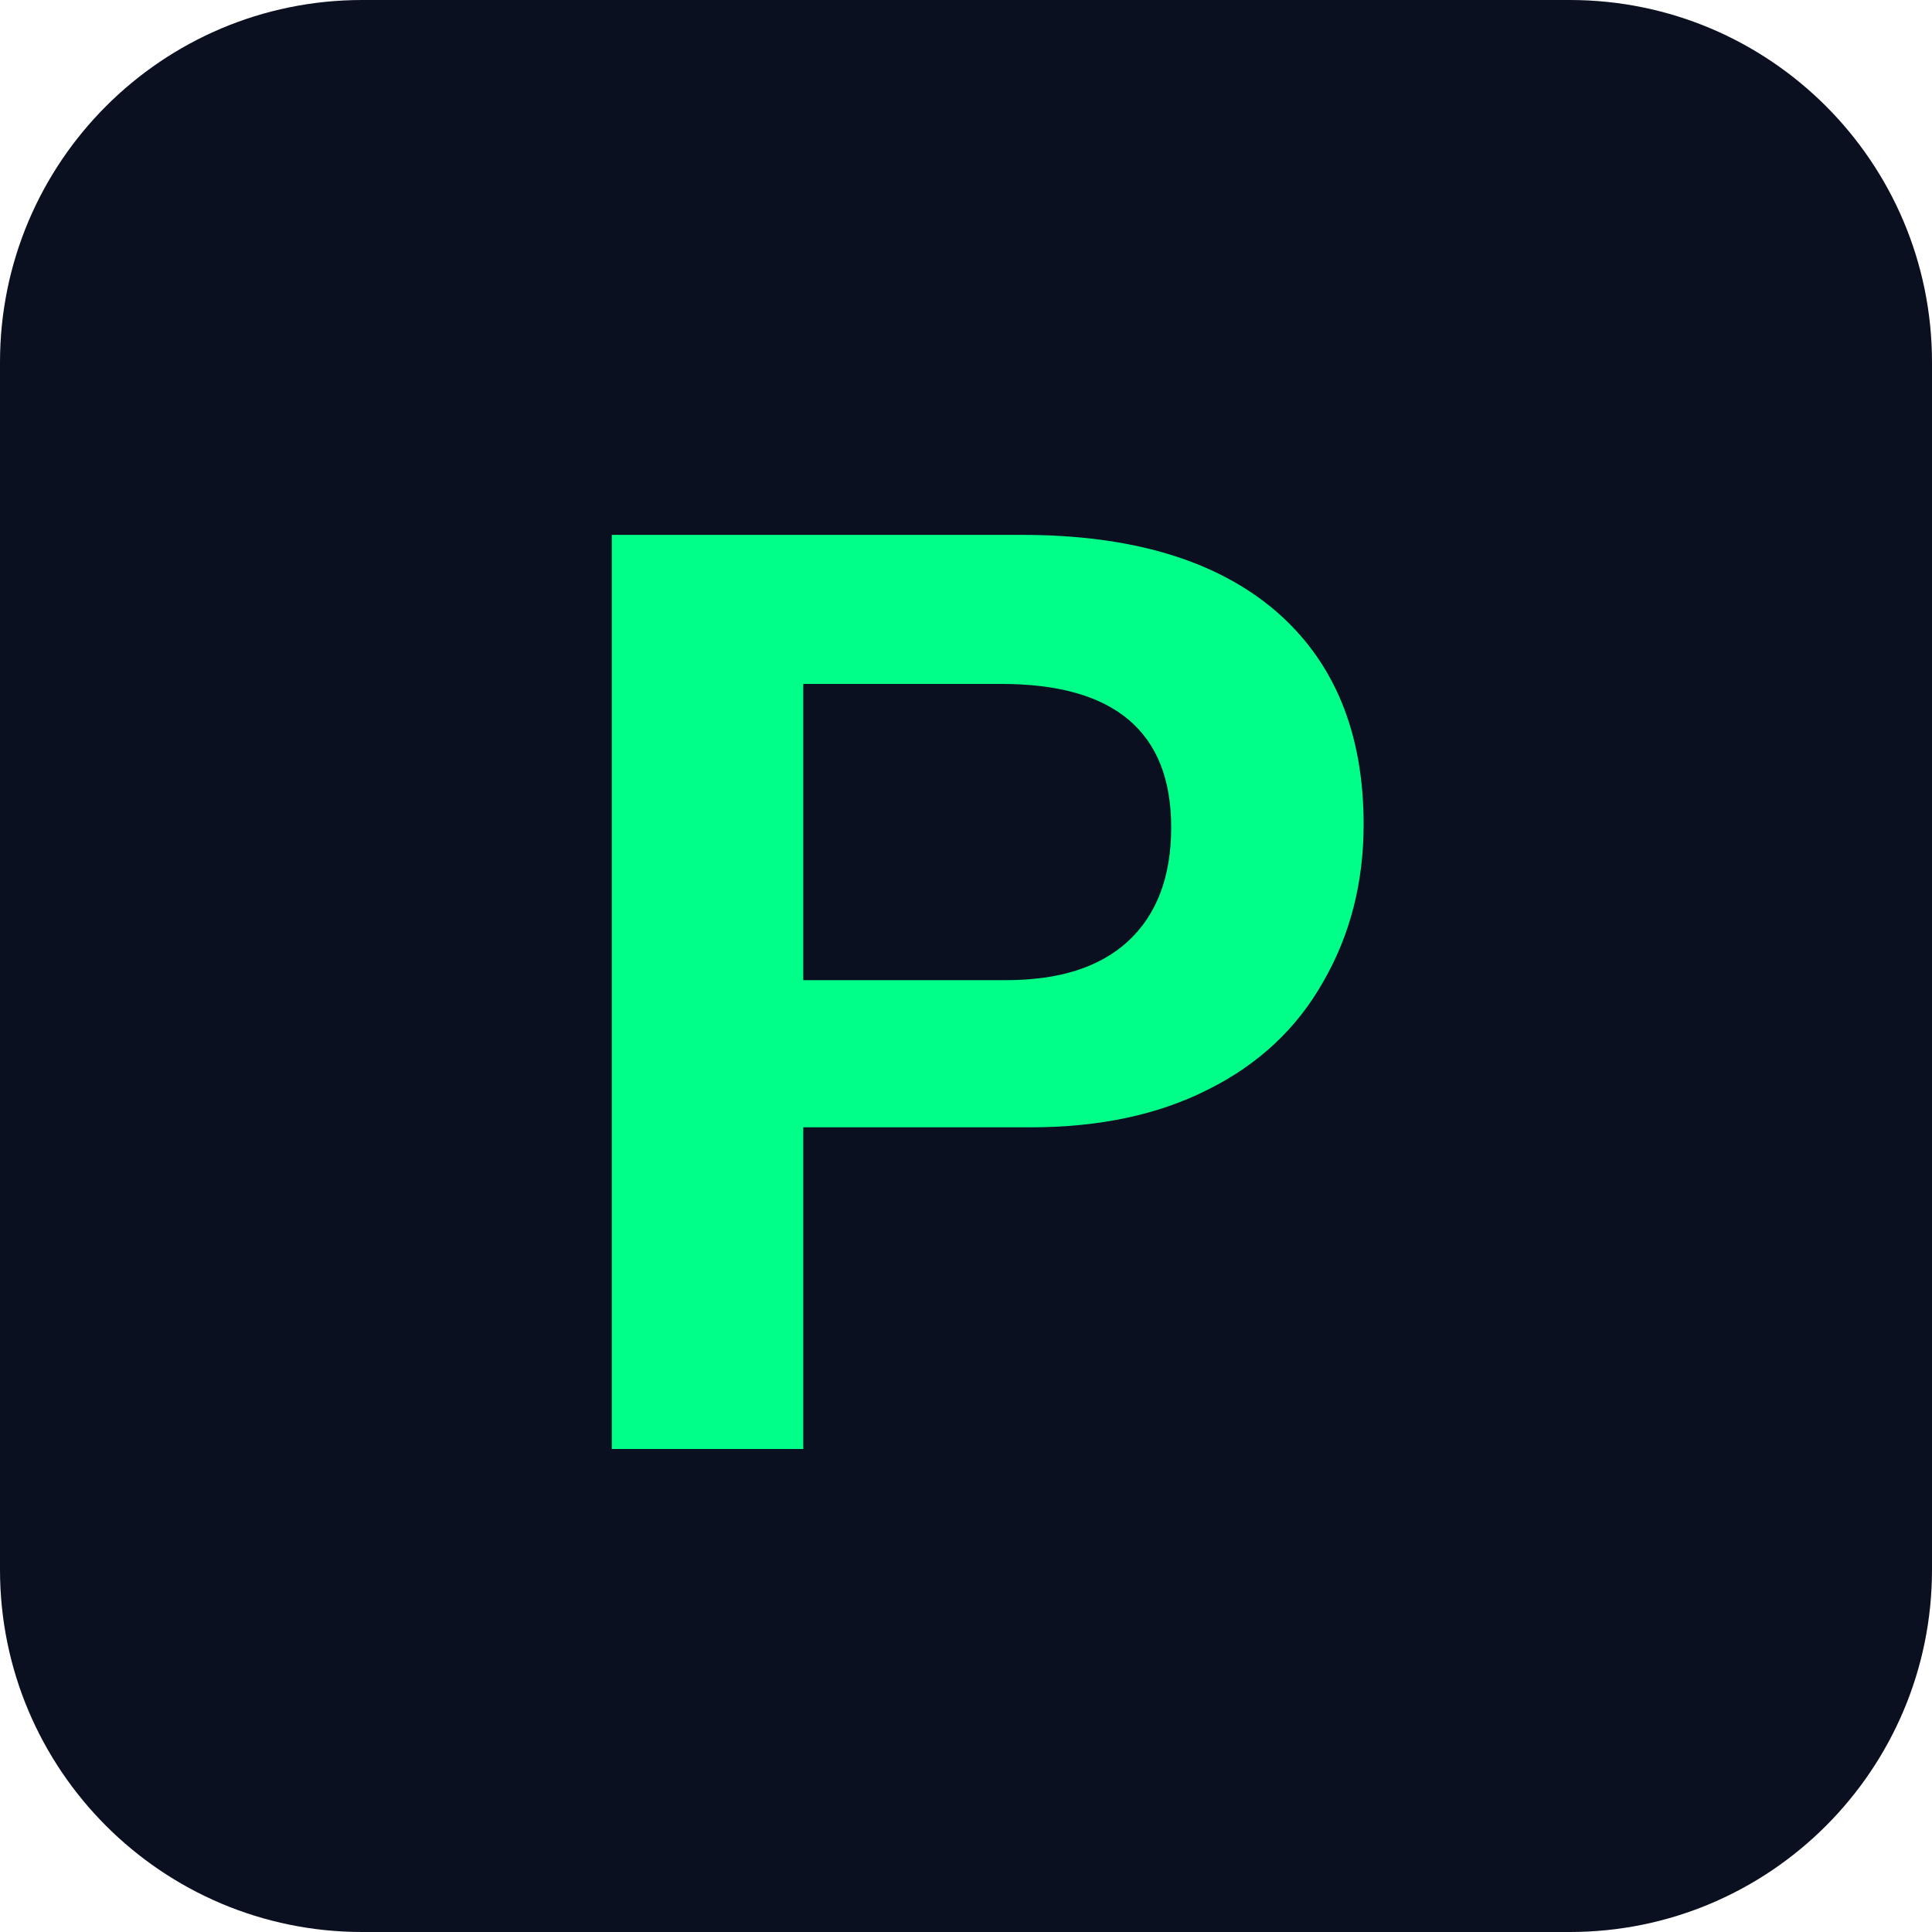
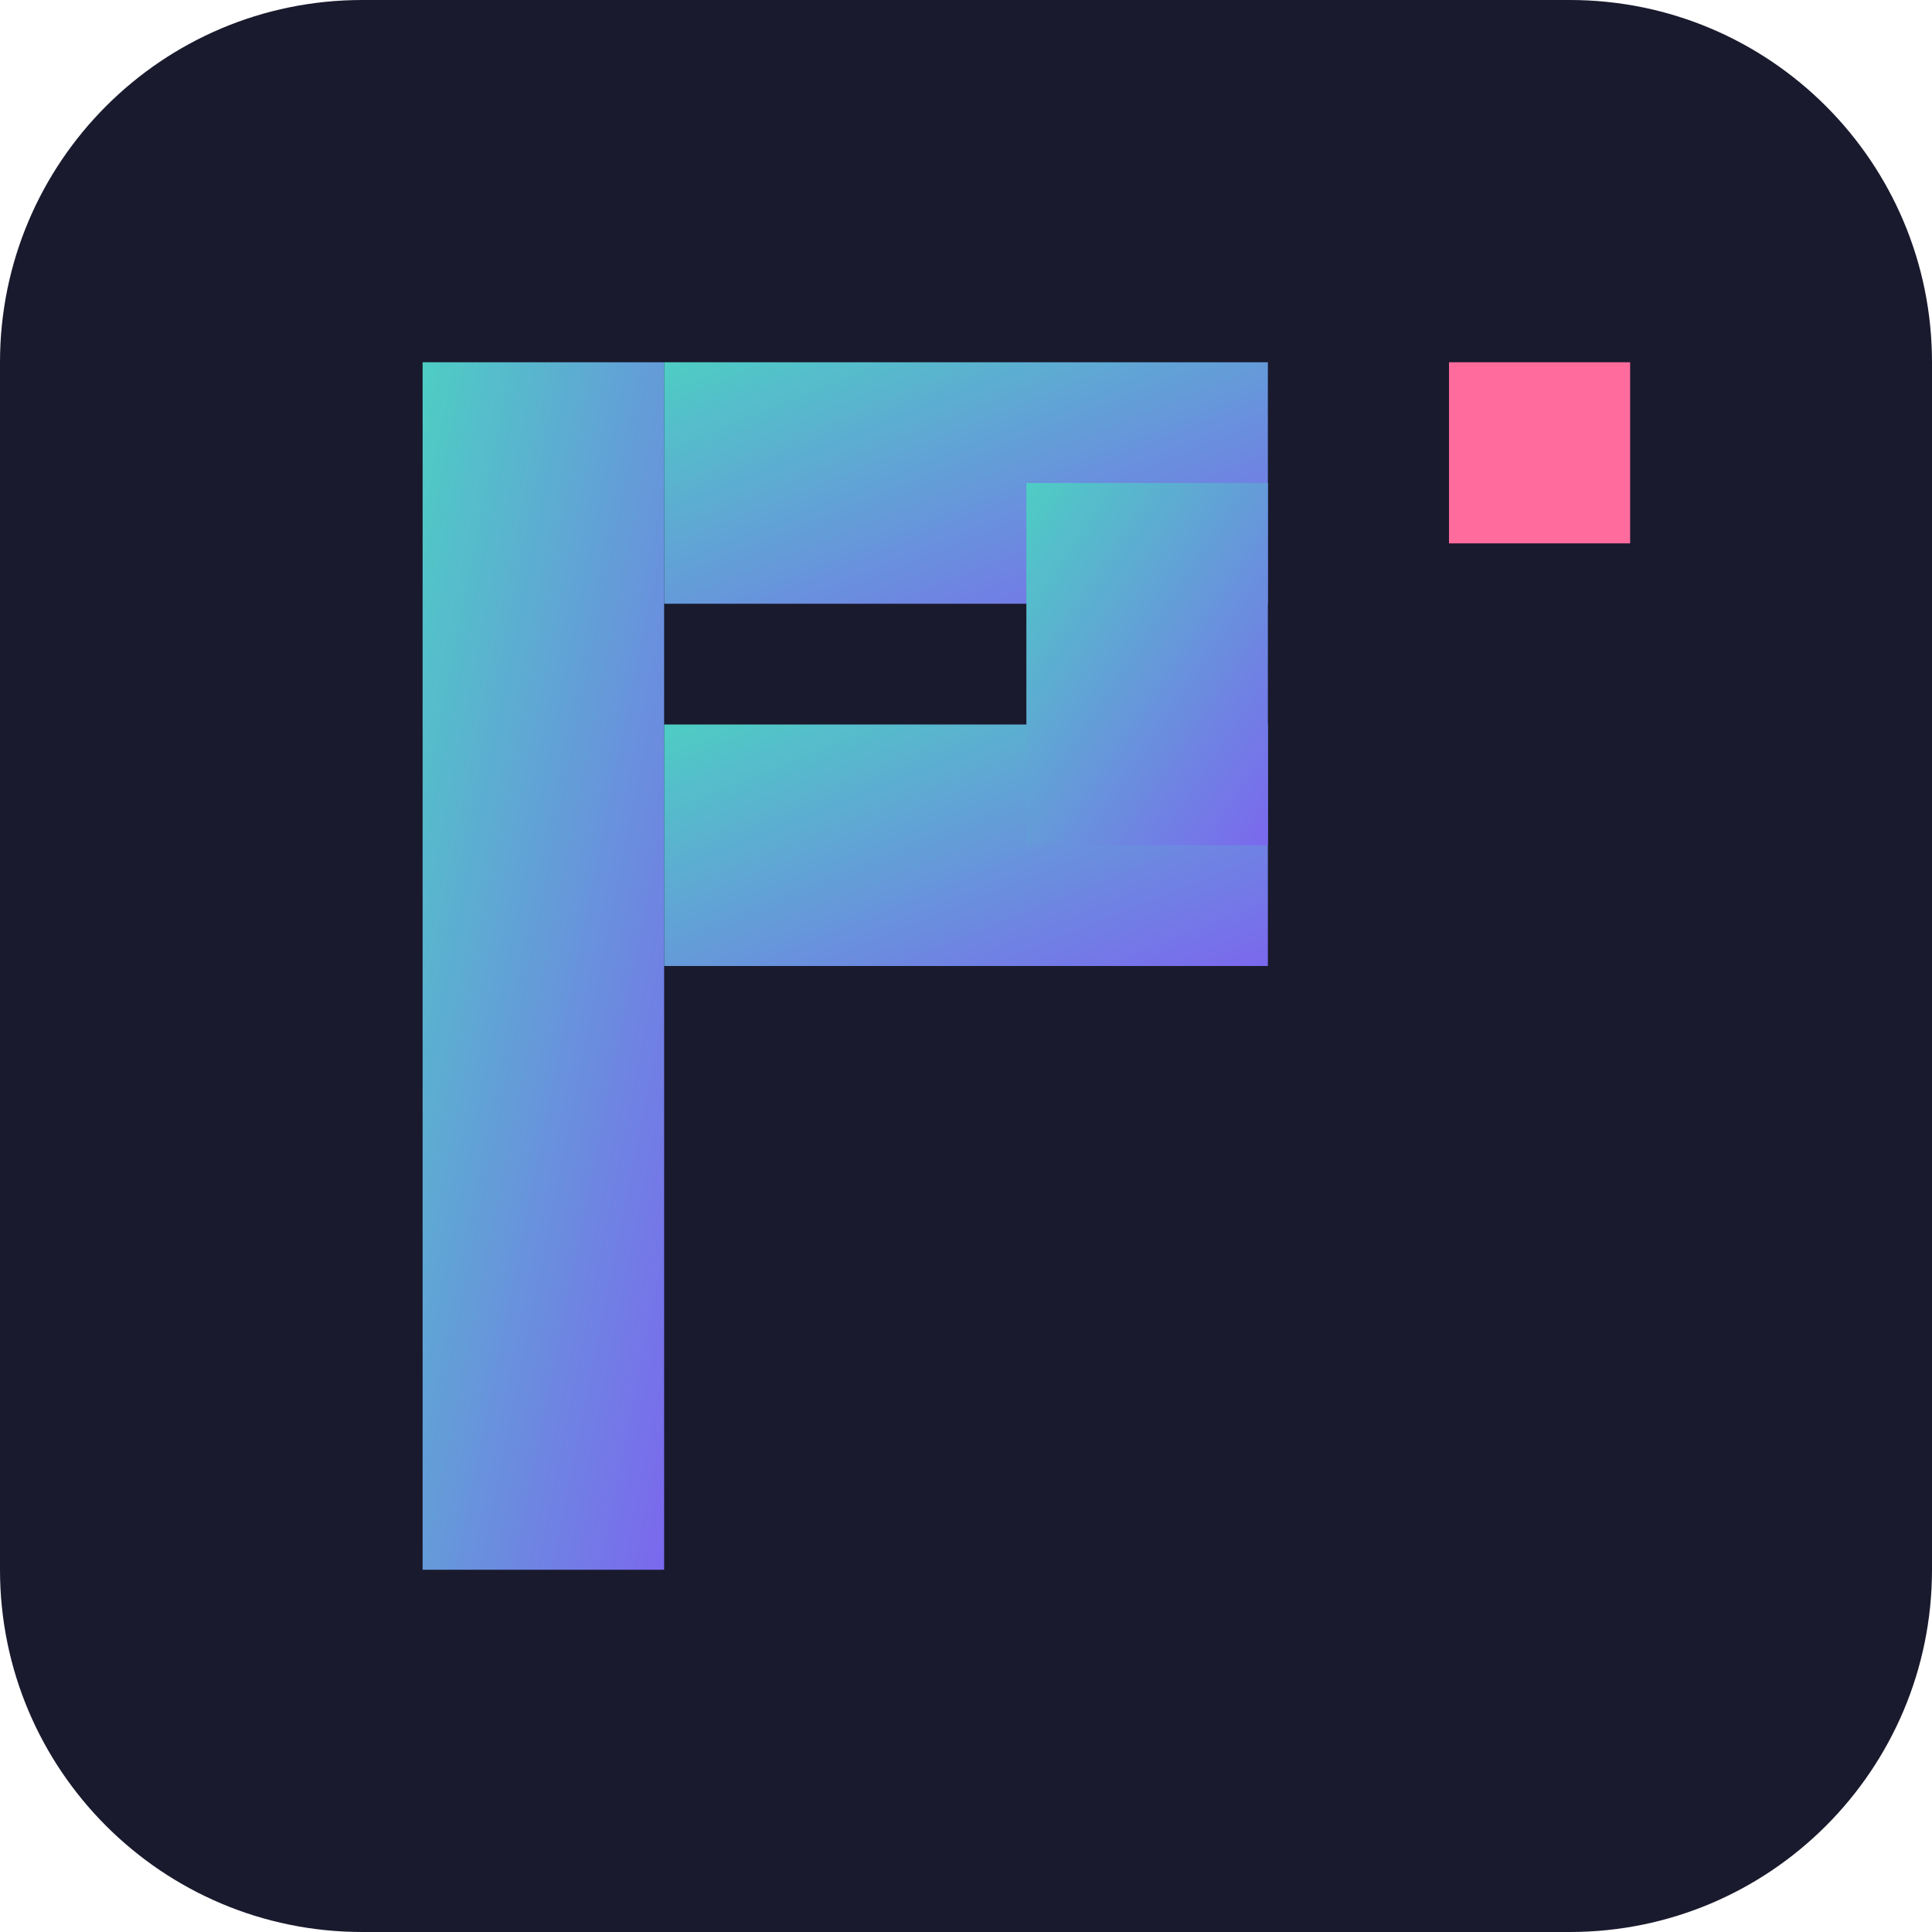
<svg xmlns="http://www.w3.org/2000/svg" viewBox="0 0 32 32">
-   <rect width="32" height="32" rx="6" fill="#0B1020" />
-   <text x="16" y="24" font-family="Arial, sans-serif" font-size="22" font-weight="bold" fill="#00FF88" text-anchor="middle">P</text>
+   <defs>
+     <linearGradient id="fg" x1="0%" y1="0%" x2="100%" y2="100%">
+       <stop offset="0%" style="stop-color:#4ECDC4" />
+       <stop offset="100%" style="stop-color:#7B68EE" />
+     </linearGradient>
+   </defs>
+   <rect width="32" height="32" rx="6" fill="#1a1a2e" />
+   <rect x="7" y="6" width="4" height="20" fill="url(#fg)" />
+   <rect x="11" y="6" width="10" height="4" fill="url(#fg)" />
+   <rect x="11" y="12" width="10" height="4" fill="url(#fg)" />
+   <rect x="17" y="8" width="4" height="6" fill="url(#fg)" />
+   <rect x="24" y="6" width="3" height="3" fill="#FF6B9D" />
</svg>
